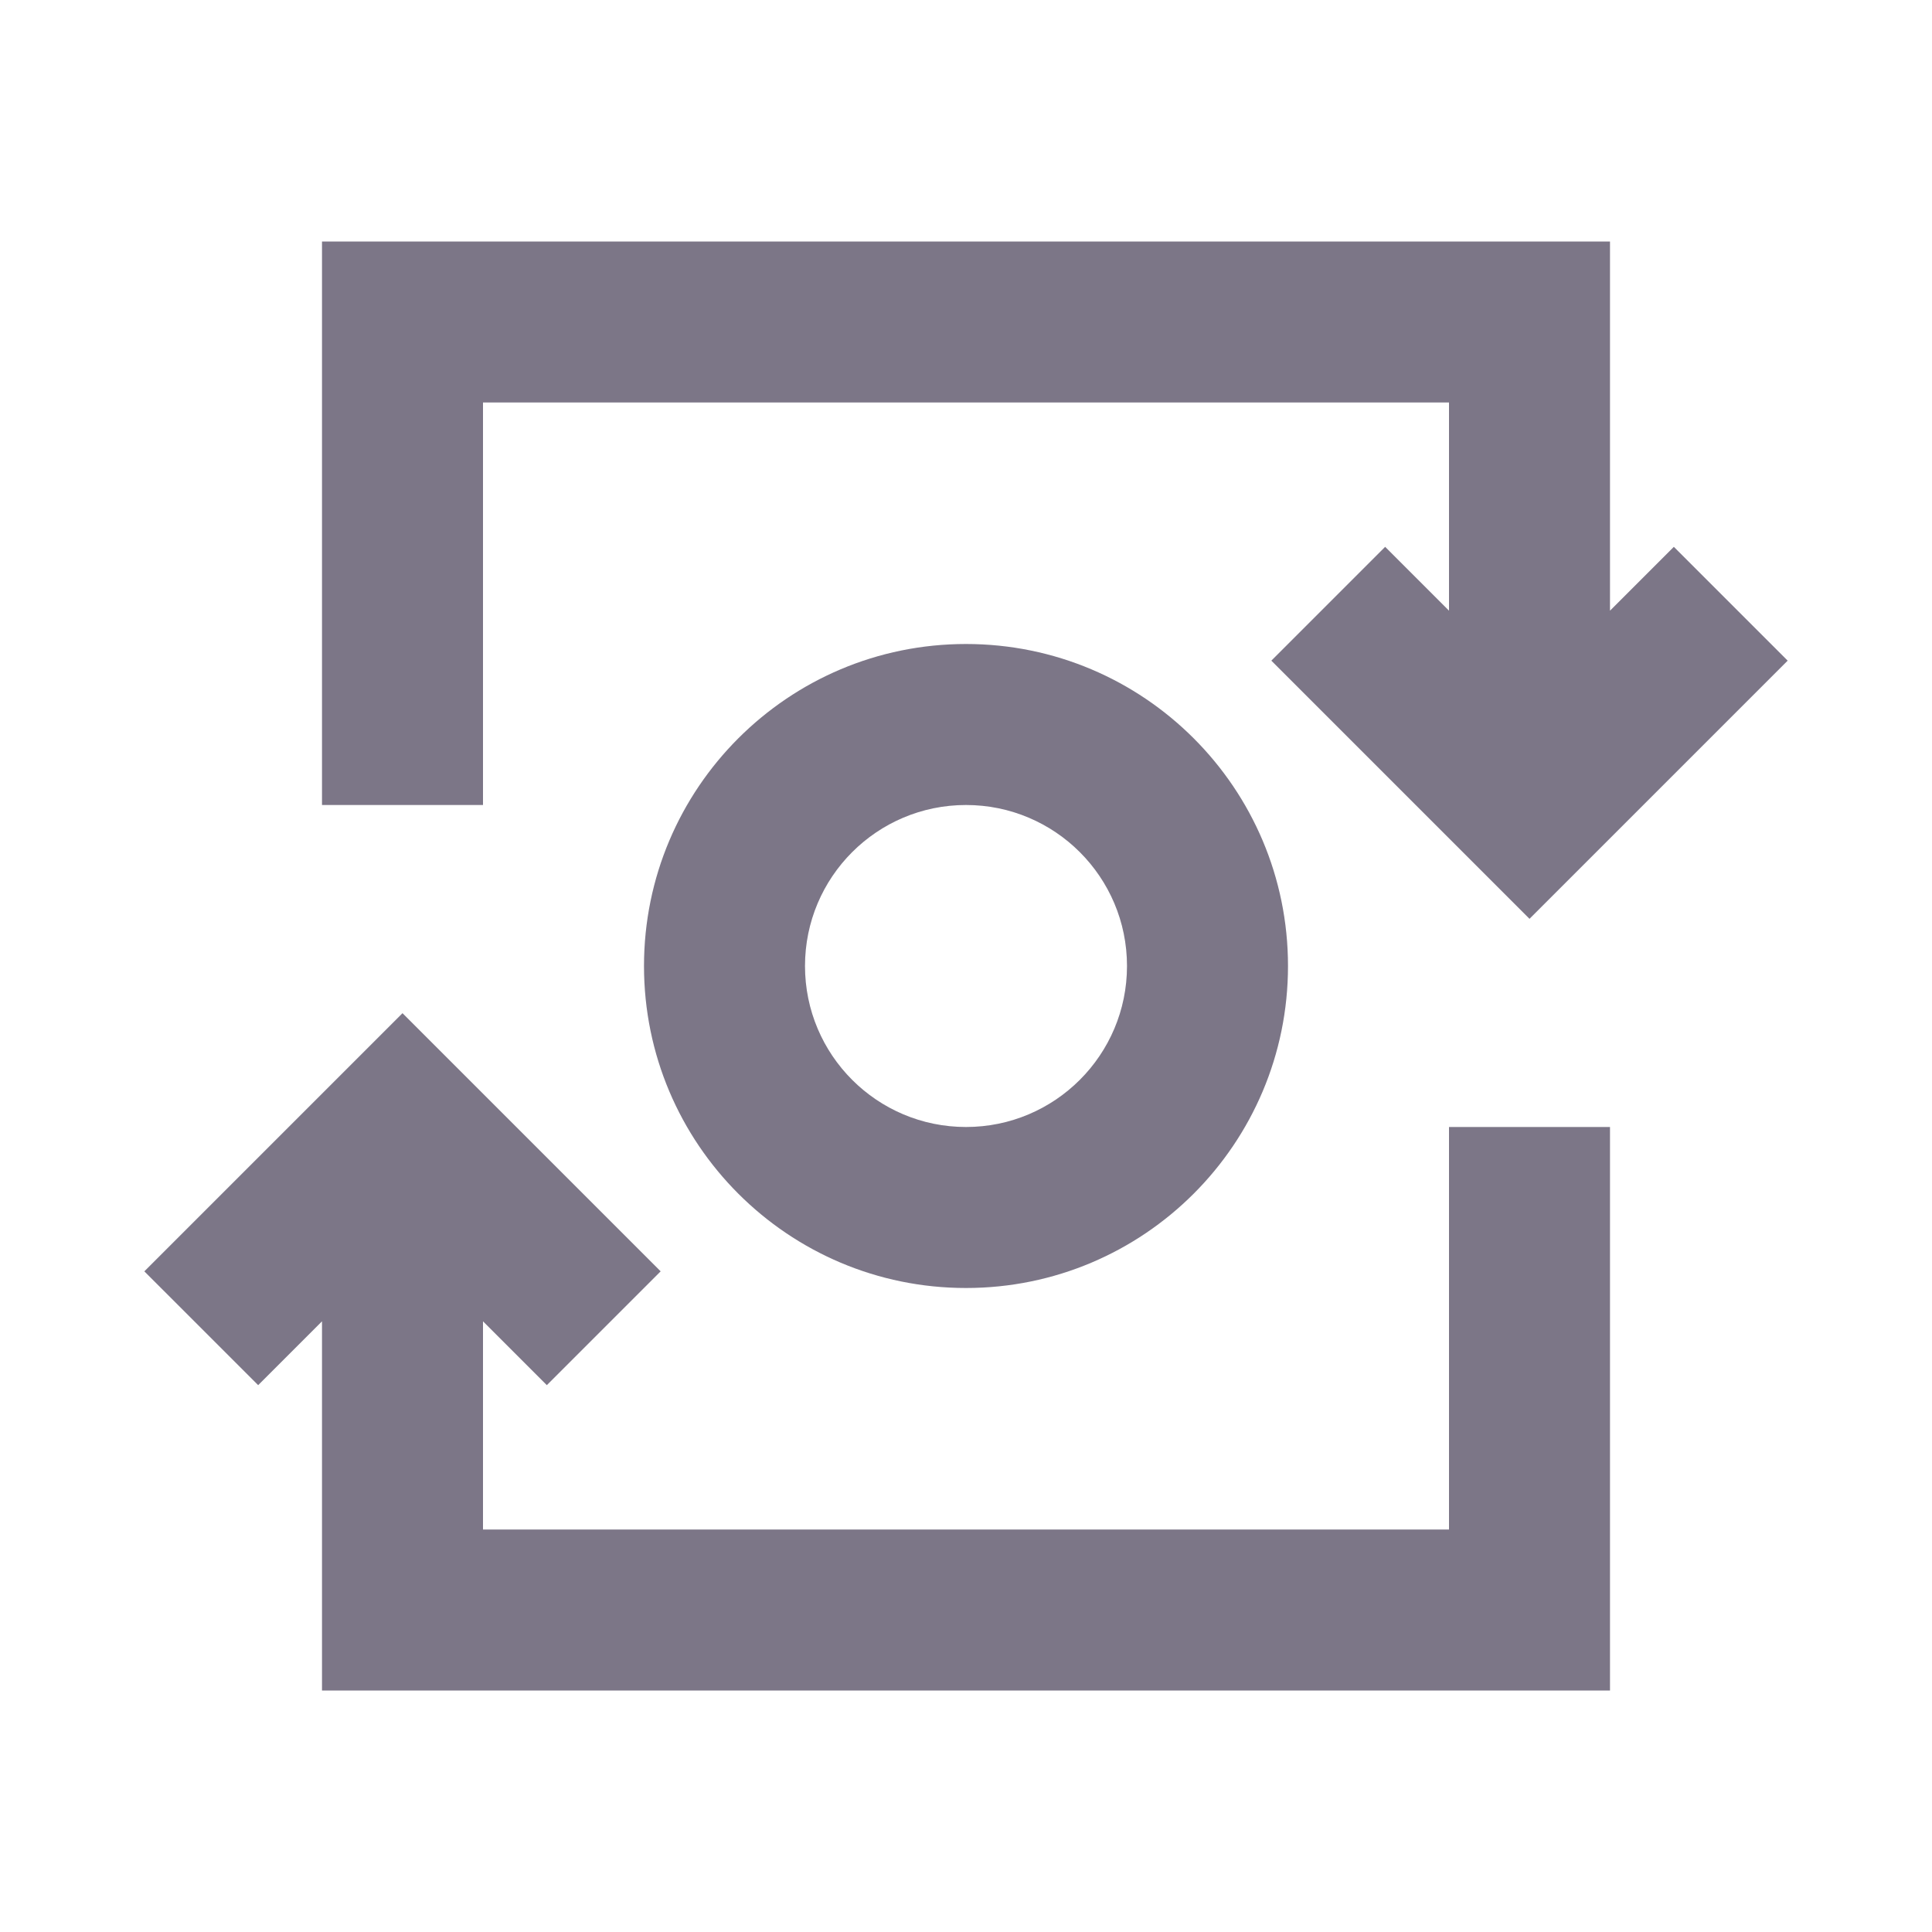
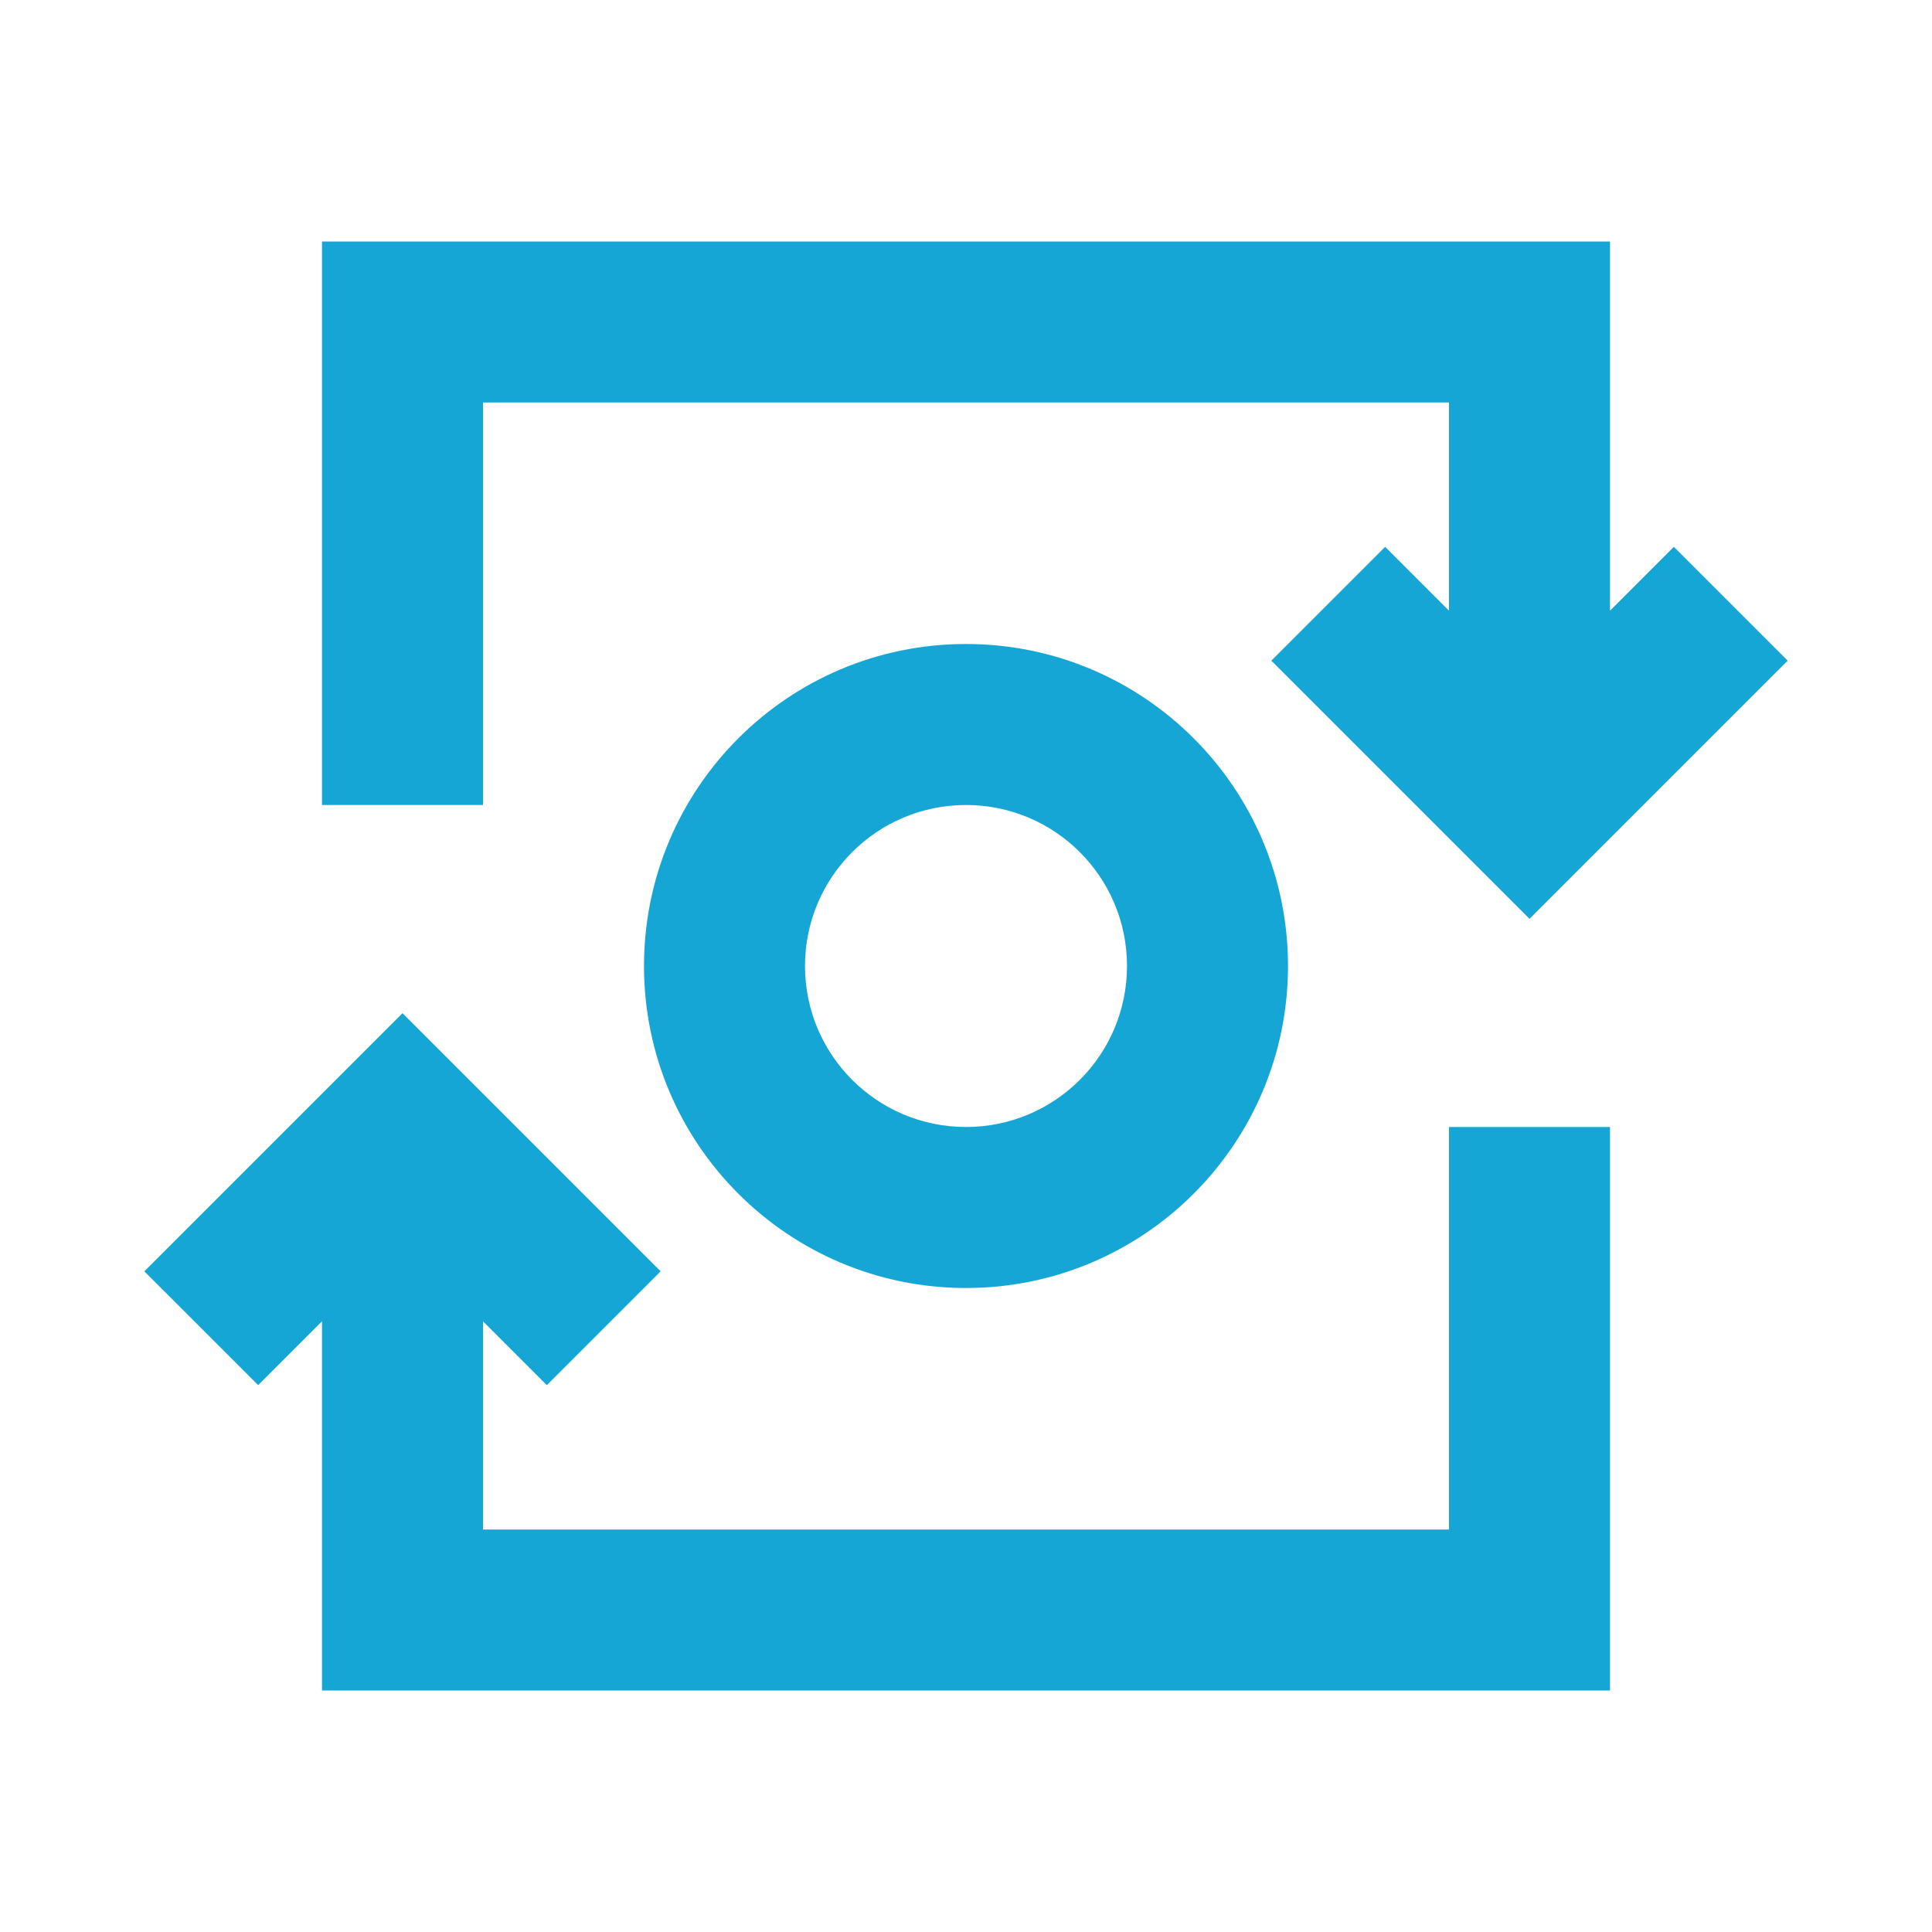
<svg xmlns="http://www.w3.org/2000/svg" id="ic_mint_on" width="24" height="24" viewBox="0 0 24 24" shape-rendering="geometricPrecision">
  <defs>
    <style type="text/css">
-             .cls-1{fill:#7c7687}.cls-2{fill:none}
+             .cls-1{fill:#16a6d6}.cls-2{fill:none}
        </style>
  </defs>
  <g id="Group_9004" data-name="Group 9004">
    <path id="Path_18964" d="M6 5h12v2.586l-.793-.793-1.414 1.414L19 11.414l3.207-3.207-1.414-1.414-.793.793V3H4v7h2z" class="cls-1" data-name="Path 18964" />
    <path id="Path_18965" d="M12 8a4 4 0 1 0 4 4 4 4 0 0 0-4-4zm0 6a2 2 0 1 1 2-2 2 2 0 0 1-2 2z" class="cls-1" data-name="Path 18965" />
    <path id="Path_18966" d="M18 19H6v-2.586l.793.793 1.414-1.414L5 12.586l-3.207 3.207 1.414 1.414.793-.793V21h16v-7h-2z" class="cls-1" data-name="Path 18966" />
  </g>
  <path id="Rectangle_4647" d="M0 0h24v24H0z" class="cls-2" data-name="Rectangle 4647" />
</svg>
